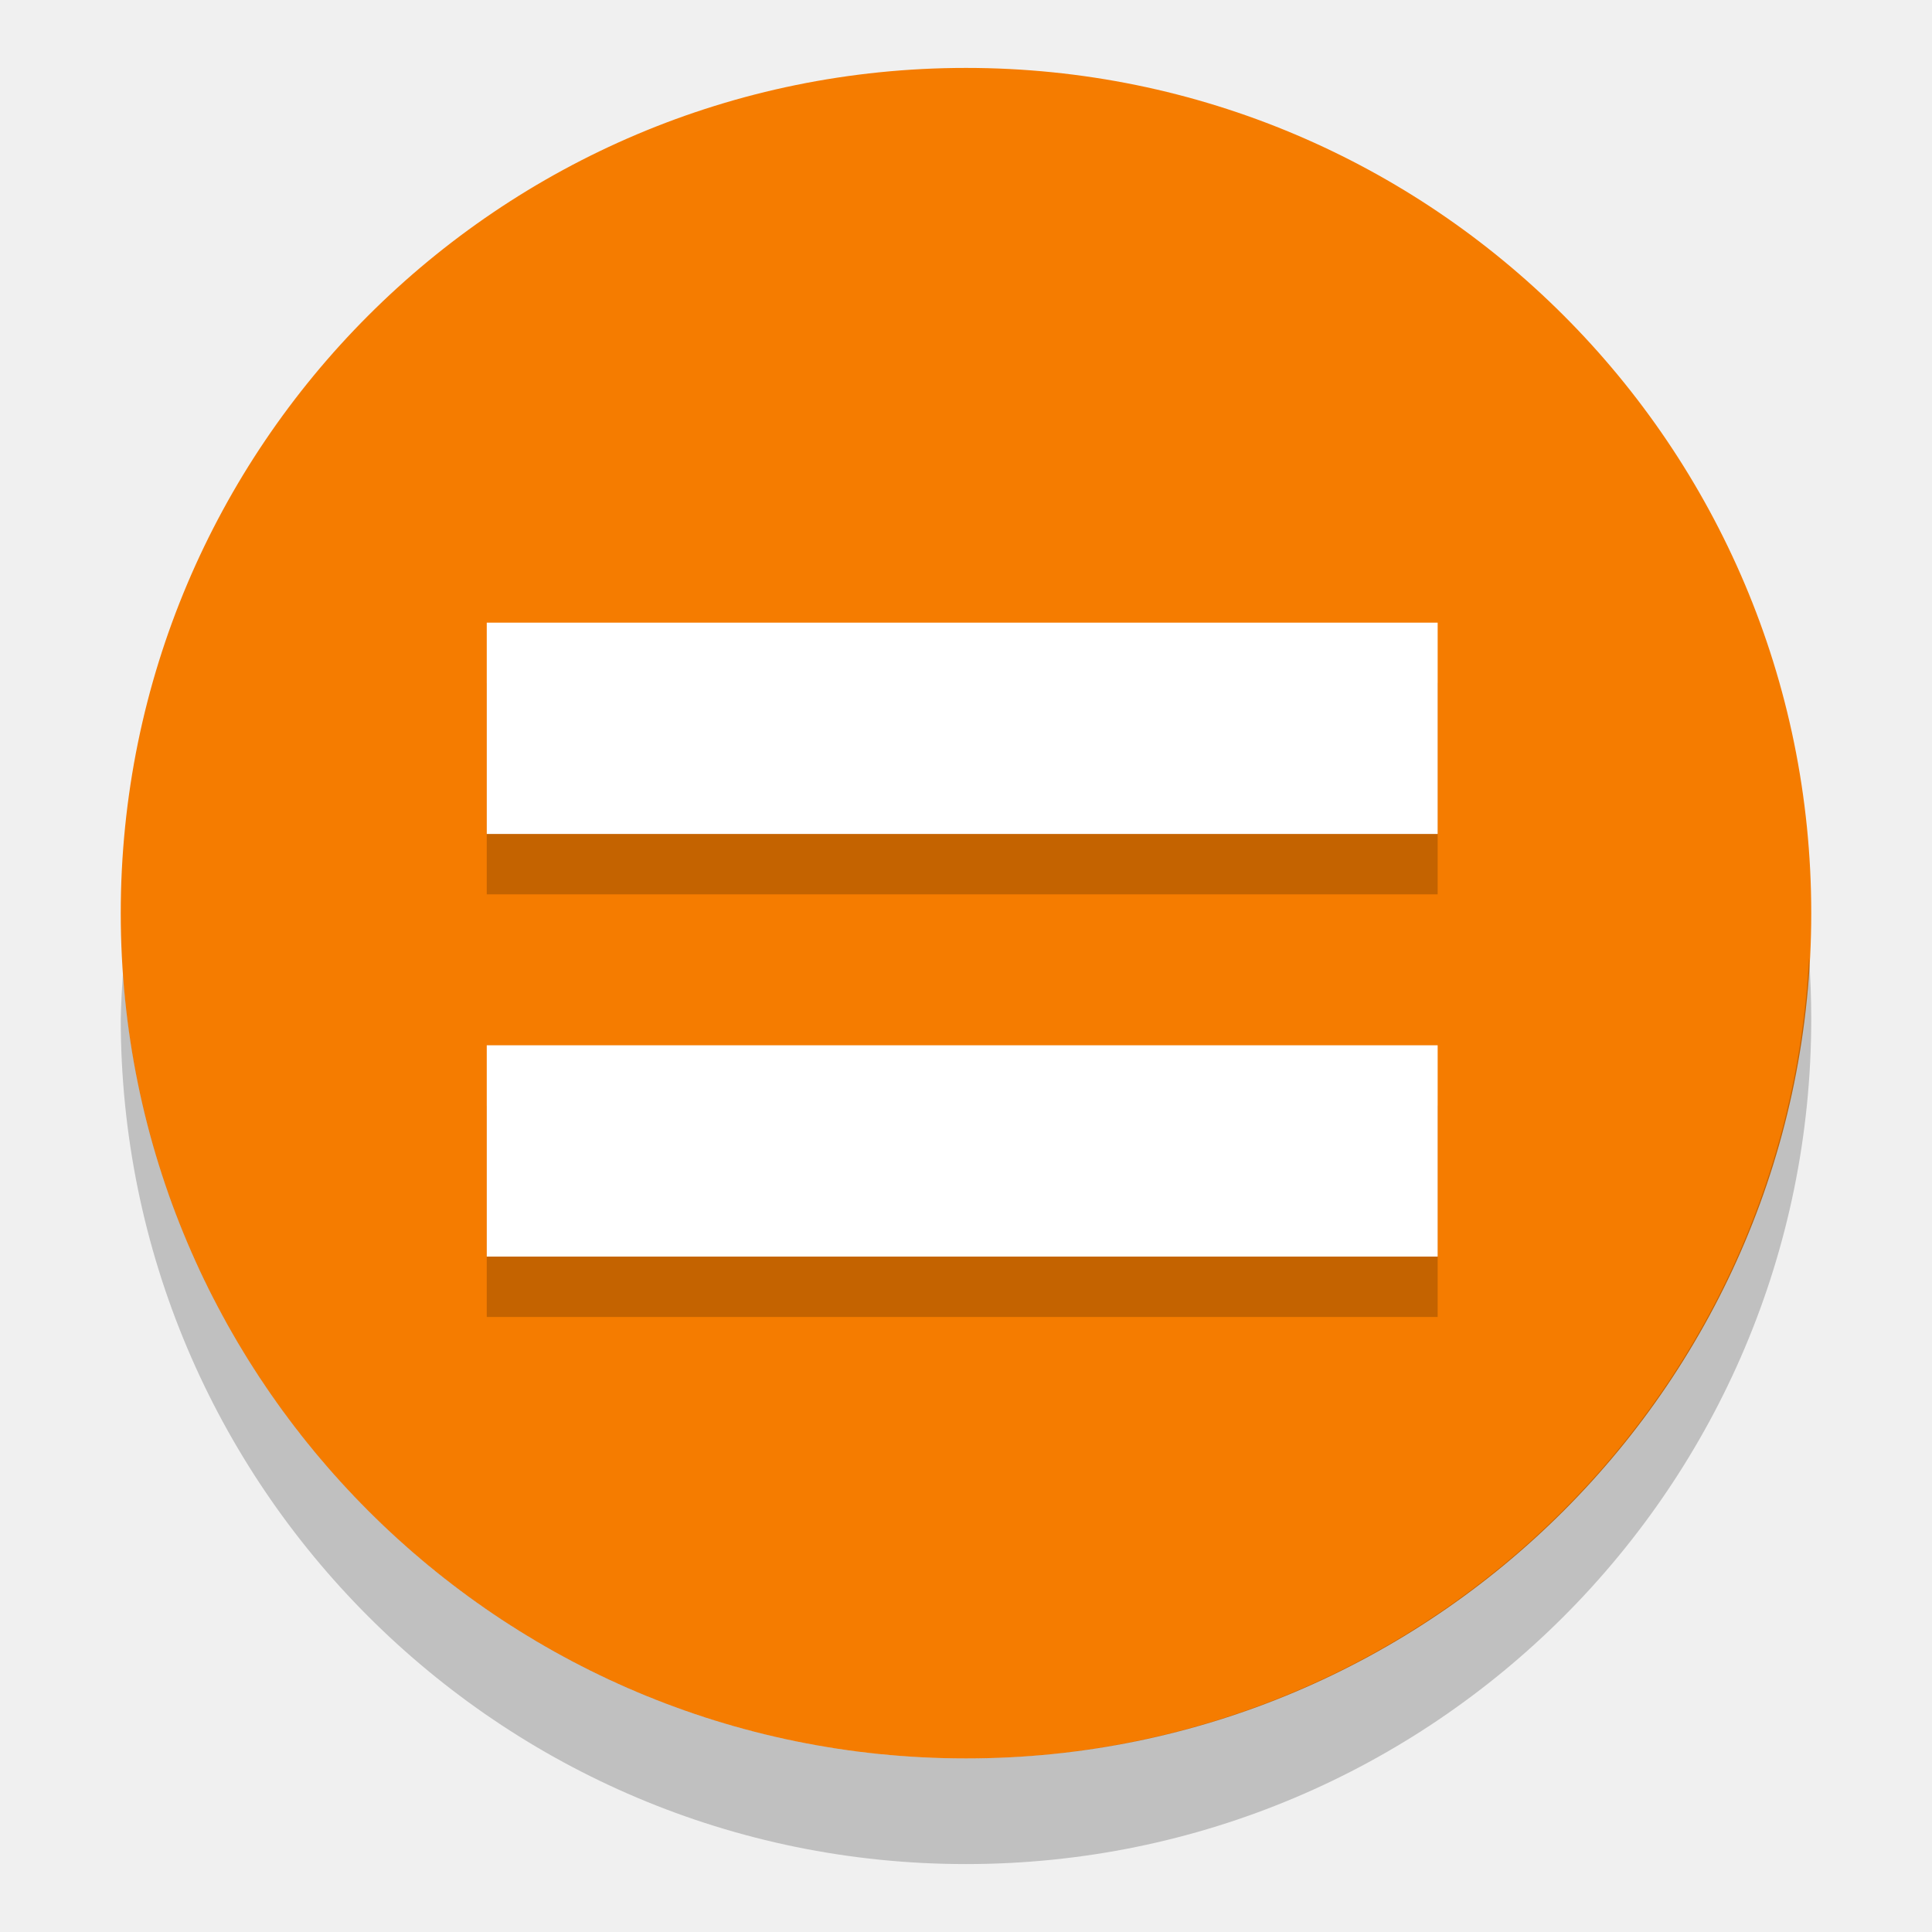
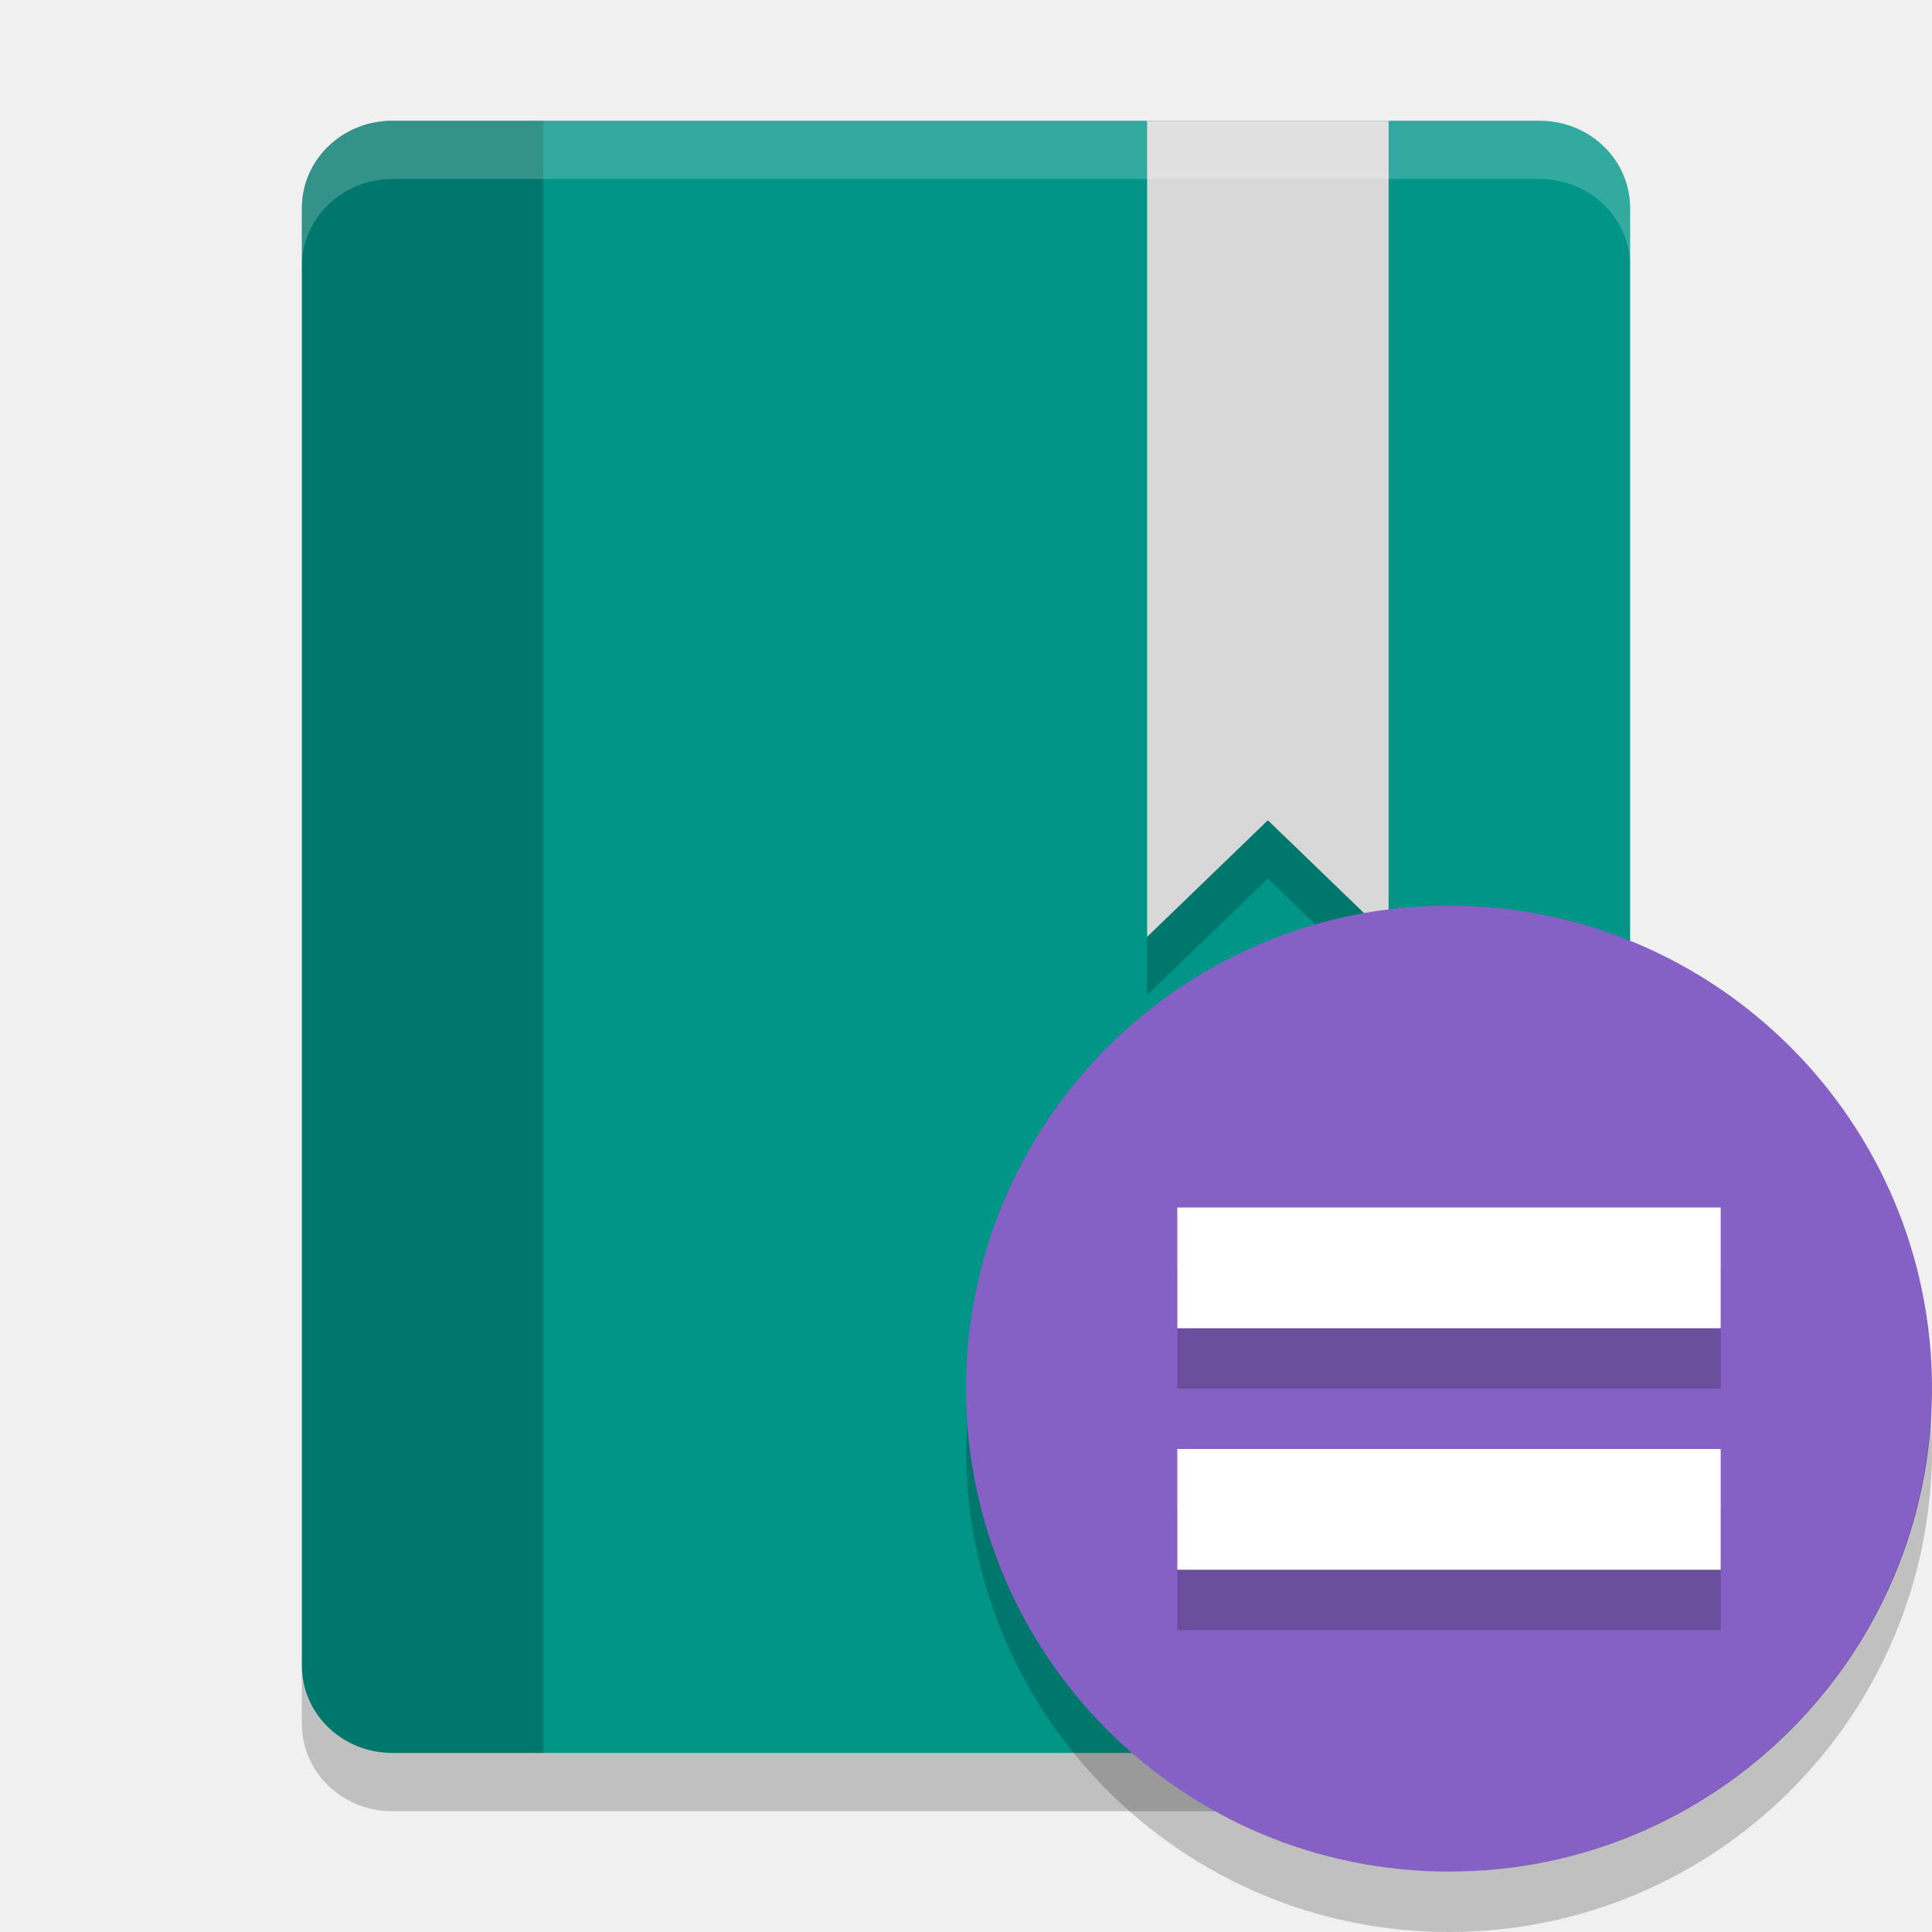
<svg xmlns="http://www.w3.org/2000/svg" width="128" height="128" viewBox="0 0 128 128" id="svg2" version="1.1">
  <defs id="defs4">
    <linearGradient id="linearGradient4561" x1="24" x2="44" y1="24" y2="24" gradientTransform="matrix(2.6,0,0,2.66668,1.6,922.3621)" gradientUnits="userSpaceOnUse">
      <stop offset="0" id="stop2" />
      <stop offset="1" stop-opacity="0" id="stop4" />
    </linearGradient>
  </defs>
  <g id="layer1" transform="translate(0,-924.3622)">
-     <g id="g848" transform="matrix(1.75,0,0,1.75,-100.7512,-792.019)">
-       <g transform="translate(0.14356,-1.00154)" id="g1545">
-         <circle cx="94" cy="1016.362" r="32" id="circle14" style="fill:#f57c00;fill-rule:evenodd;stroke-width:4" />
-         <path d="m 125.916,1018.058 a 32,32 0 0 1 -31.916,30.304 32,32 0 0 1 -31.916,-29.696 32,32 0 0 0 -0.084,1.696 32,32 0 0 0 32,32 32,32 0 0 0 32,-32 32,32 0 0 0 -0.084,-2.304 z" id="path18" style="opacity:0.2;fill-rule:evenodd;stroke-width:4" />
-       </g>
-       <g style="opacity:0.2;fill-opacity:1" transform="matrix(0,-2,2,0,62,1050.648)" id="g842">
-         <rect id="rect838" y="7" x="10" height="18" width="4" style="fill-opacity:1" />
-         <rect id="rect840" y="7" x="18" height="18" width="4" style="fill-opacity:1" />
-       </g>
-       <g id="g18" transform="matrix(0,-2,2,0,62,1048.362)" style="fill:#ffffff;fill-opacity:1">
-         <rect style="fill:#ffffff;fill-opacity:1" width="4" height="18" x="10" y="7" id="rect4" />
-         <rect style="fill:#ffffff;fill-opacity:1" width="4" height="18" x="18" y="7" id="rect6" />
+     <g id="g42" transform="matrix(1,0,0,0.9655172,0,34.08144)">
+       <path style="fill:#009587;stroke-width:4" id="path2" d="m 26,930.362 c -3.324,0 -6,2.676 -6,6 v 100 c 0,3.324 2.676,6 6,6 h 76 c 3.324,0 6,-2.676 6,-6 V 936.362 c 0,-3.324 -2.676,-6 -6,-6 z" />
+       <path style="opacity:0.2;stroke-width:4" id="path4" d="m 26,930.362 c -3.324,0 -6,2.676 -6,6 v 100 c 0,3.324 2.676,6 6,6 H 36 V 930.362 Z" />
+       <path style="opacity:0.2;stroke-width:4" id="path6" d="m 76,934.362 v 56 l 8,-8 8,8 v -56 z" />
+       <path style="fill:#d8d8d8;stroke-width:4" id="path8" d="m 76,930.362 v 56 l 8,-8 8,8 v -56 z" />
+       <path style="opacity:0.2;fill:#ffffff;stroke-width:4" id="path10" d="m 26,930.362 c -3.324,0 -6,2.676 -6,6 v 4 c 0,-3.324 2.676,-6 6,-6 h 76 c 3.324,0 6,2.676 6,6 v -4 c 0,-3.324 -2.676,-6 -6,-6 z" />
+       <path style="opacity:0.2;stroke-width:4" id="path12" d="m 20,1036.362 v 4 c 0,3.324 2.676,6 6,6 h 76 c 3.324,0 6,-2.676 6,-6 v -4 c 0,3.324 -2.676,6 -6,6 H 26 c -3.324,0 -6,-2.676 -6,-6 z" />
+     </g>
+     <g id="g848" transform="translate(64,-16.00004)">
+       <g id="g873" transform="translate(-62.14356,17.00154)">
+         <g id="g1545" transform="translate(0.14356,-1.00154)">
+           <circle style="fill:#8561c5;fill-rule:evenodd;stroke-width:4" id="circle14" r="32" cy="1016.362" cx="94" />
+           <path style="opacity:0.2;fill-rule:evenodd;stroke-width:4" id="path18" d="m 125.916,1018.058 a 32,32 0 0 1 -31.916,30.304 32,32 0 0 1 -31.916,-29.696 32,32 0 0 0 -0.084,1.696 32,32 0 0 0 32,32 32,32 0 0 0 32,-32 32,32 0 0 0 -0.084,-2.304 z" />
+         </g>
+         <g id="g862" transform="matrix(0,-2,2,0,62.14356,1051.361)" style="opacity:0.2;fill-opacity:1">
+           <rect style="fill-opacity:1" width="4" height="18" x="10" y="7" id="rect858" />
+           <rect style="fill-opacity:1" width="4" height="18" x="18" y="7" id="rect860" />
+         </g>
+         <g style="fill:#ffffff;fill-opacity:1" transform="matrix(0,-2,2,0,62.14356,1047.361)" id="g18">
+           <rect id="rect4" y="7" x="10" height="18" width="4" style="fill:#ffffff;fill-opacity:1" />
+           <rect id="rect6" y="7" x="18" height="18" width="4" style="fill:#ffffff;fill-opacity:1" />
+         </g>
      </g>
    </g>
  </g>
</svg>
